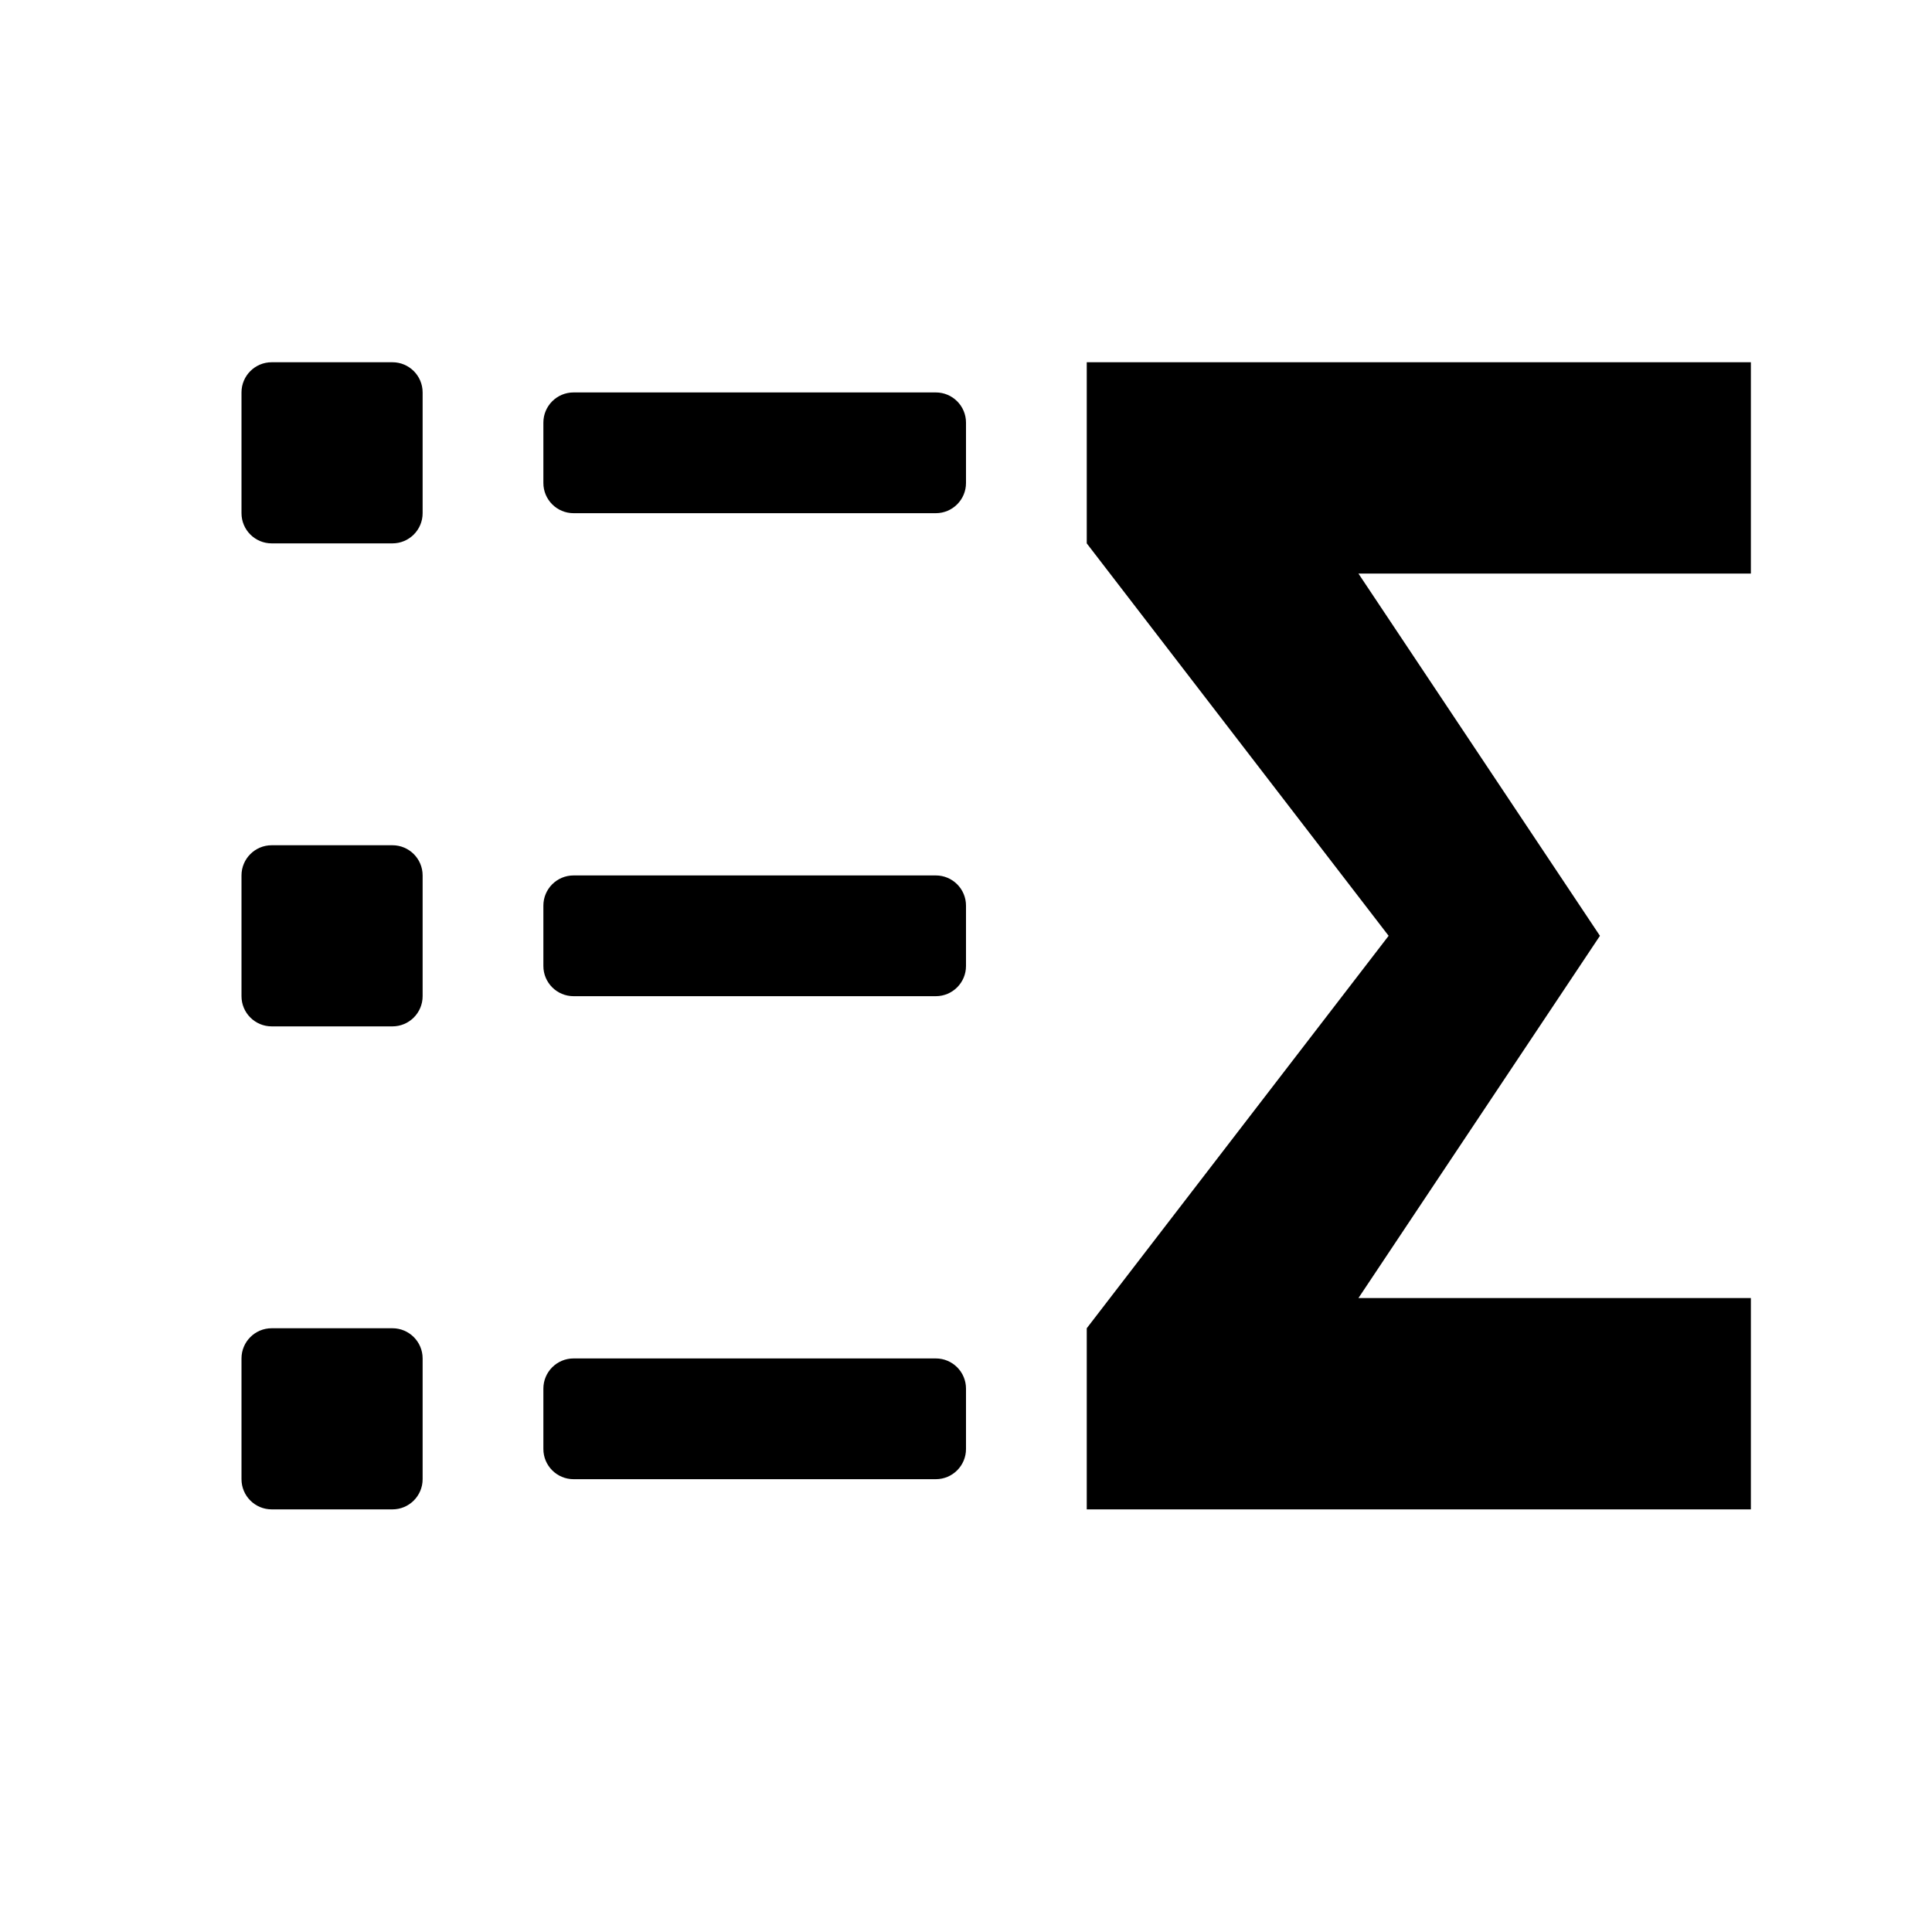
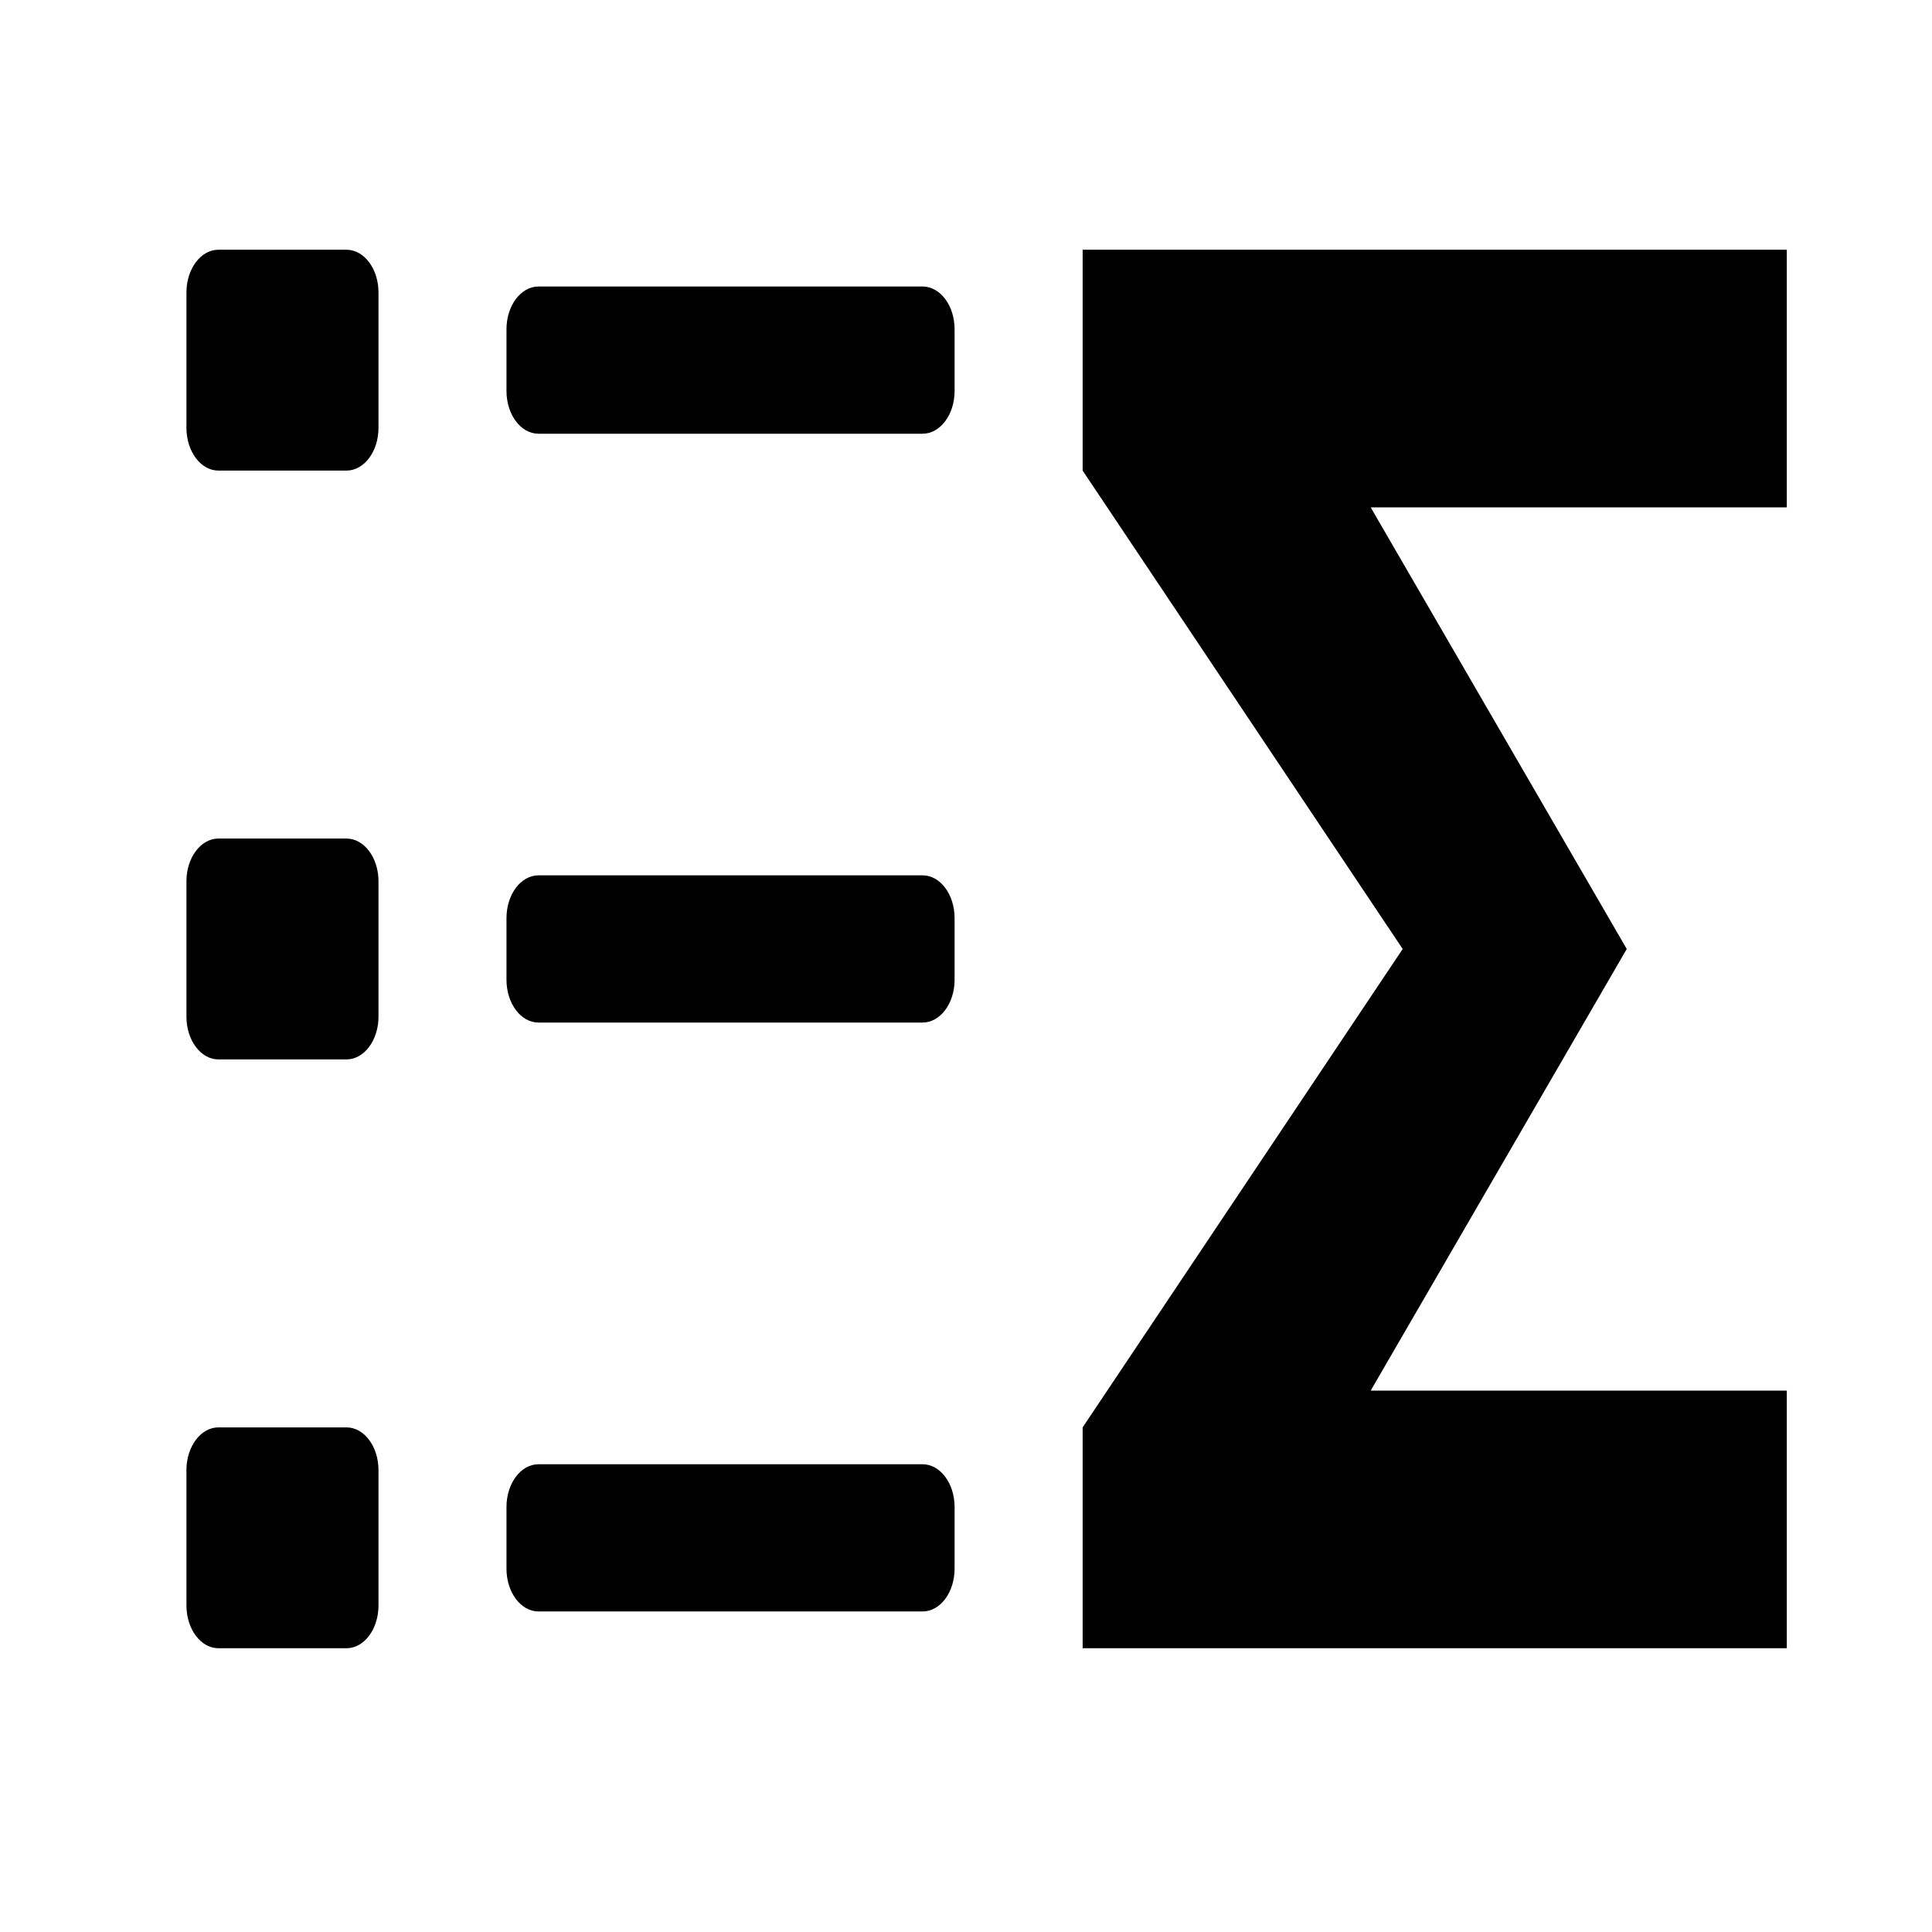
<svg xmlns="http://www.w3.org/2000/svg" width="32" height="32" viewBox="0 0 32 32" version="1.1" id="svg8">
-   <g id="layer1">
-     <rect x="4" y="6" width="3" height="3" rx="0.5" fill="#000000" />
-     <rect x="4" y="14" width="3" height="3" rx="0.5" fill="#000000" />
-     <rect x="4" y="22" width="3" height="3" rx="0.5" fill="#000000" />
-     <rect x="9" y="6.5" width="7" height="2" rx="0.5" fill="#000000" />
-     <rect x="9" y="14.5" width="7" height="2" rx="0.5" fill="#000000" />
-     <rect x="9" y="22.5" width="7" height="2" rx="0.5" fill="#000000" />
-     <path fill="#000000" d="M 18,6 L 29,6 L 29,9.5 L 22.5,9.5 L 26.5,15.5 L 22.5,21.5 L 29,21.5 L 29,25 L 18,25 L 18,22 L 23,15.5 L 18,9 Z" id="sigma" />
+   <defs id="defs6" />
+   <g id="layer1" transform="matrix(1,0,0,1.336007,0,-4.752103)">
+     <rect x="3.088" y="6.653" width="3.181" height="2.738" rx="0.53" fill="#000000" id="rect1" style="stroke-width:0.984" />
+     <rect x="3.088" y="13.953" width="3.181" height="2.738" rx="0.53" fill="#000000" id="rect2" style="stroke-width:0.984" />
+     <rect x="3.088" y="21.253" width="3.181" height="2.738" rx="0.53" fill="#000000" id="rect3" style="stroke-width:0.984" />
+     <rect x="8.389" y="7.109" width="7.422" height="1.825" rx="0.53" fill="#000000" id="rect4" style="stroke-width:0.984" />
+     <rect x="8.389" y="14.409" width="7.422" height="1.825" rx="0.53" fill="#000000" id="rect5" style="stroke-width:0.984" />
+     <rect x="8.389" y="21.71" width="7.422" height="1.825" rx="0.53" fill="#000000" id="rect6" style="stroke-width:0.984" />
+     <path fill="#000000" d="m 17.932,6.653 h 11.663 v 3.194 h -6.892 l 4.241,5.475 -4.241,5.475 h 6.892 v 3.194 H 17.932 V 21.253 L 23.233,15.322 17.932,9.391 Z" id="sigma" style="stroke-width:0.984" />
  </g>
</svg>
